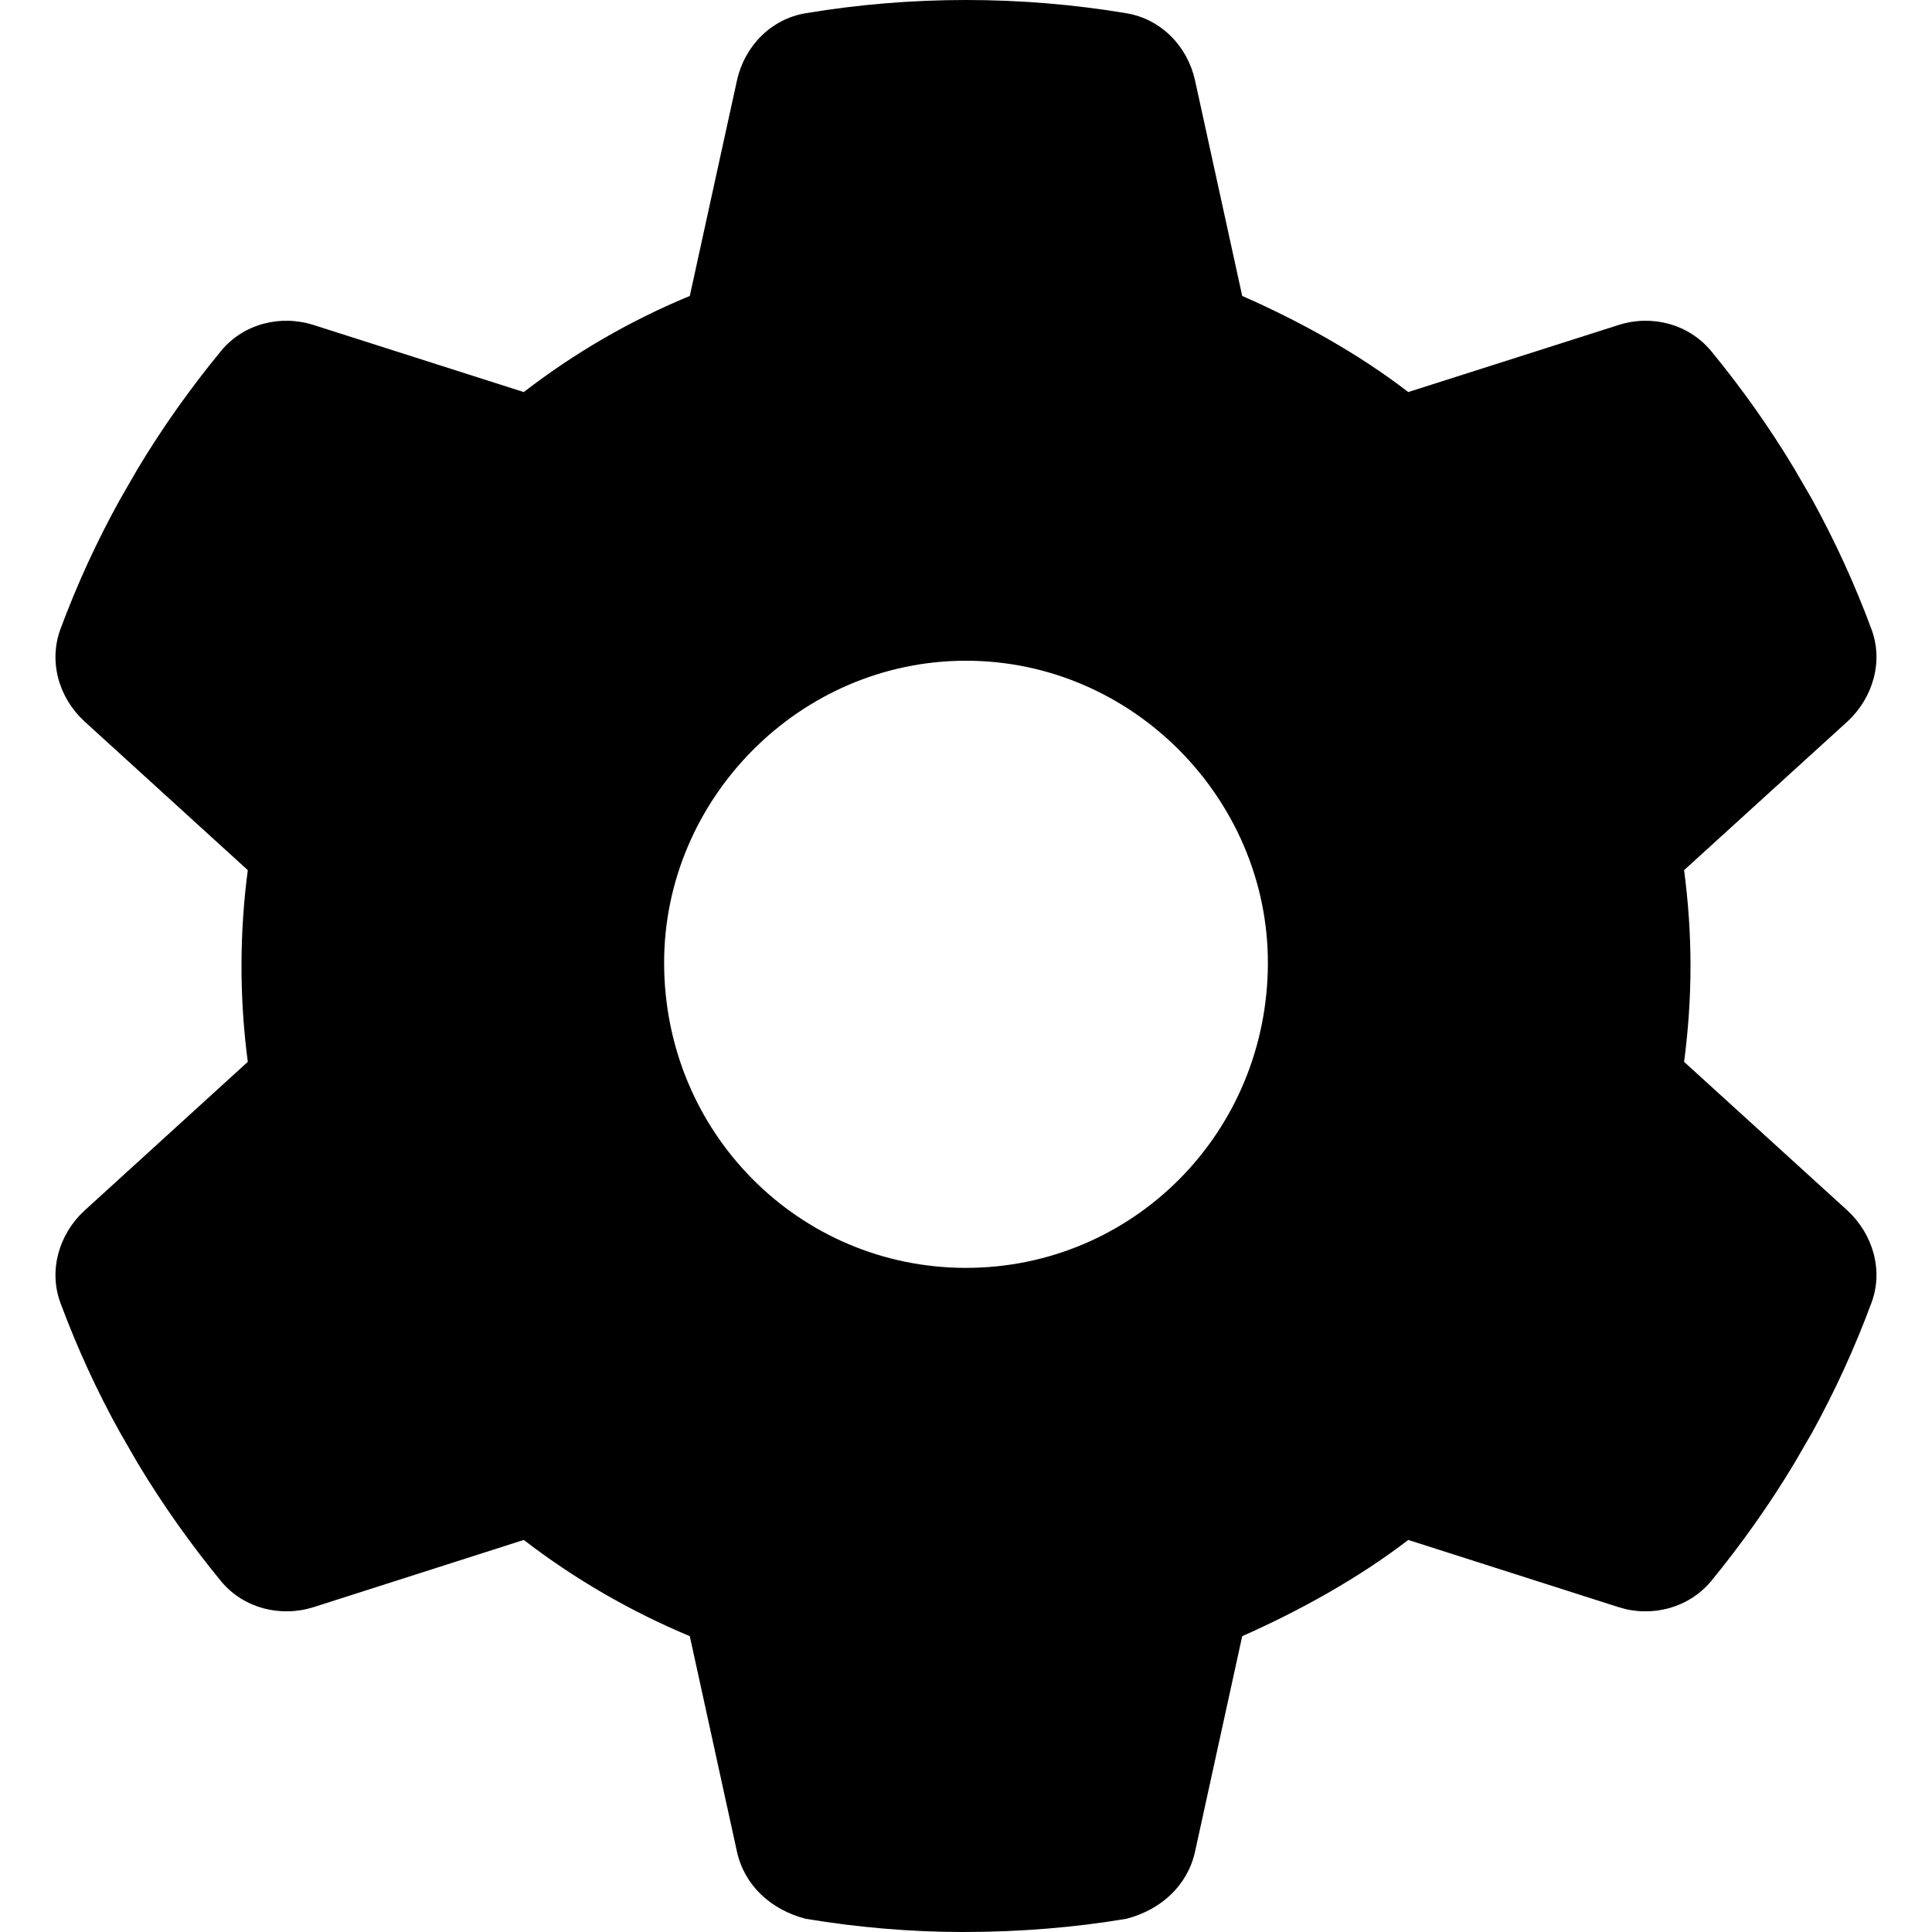
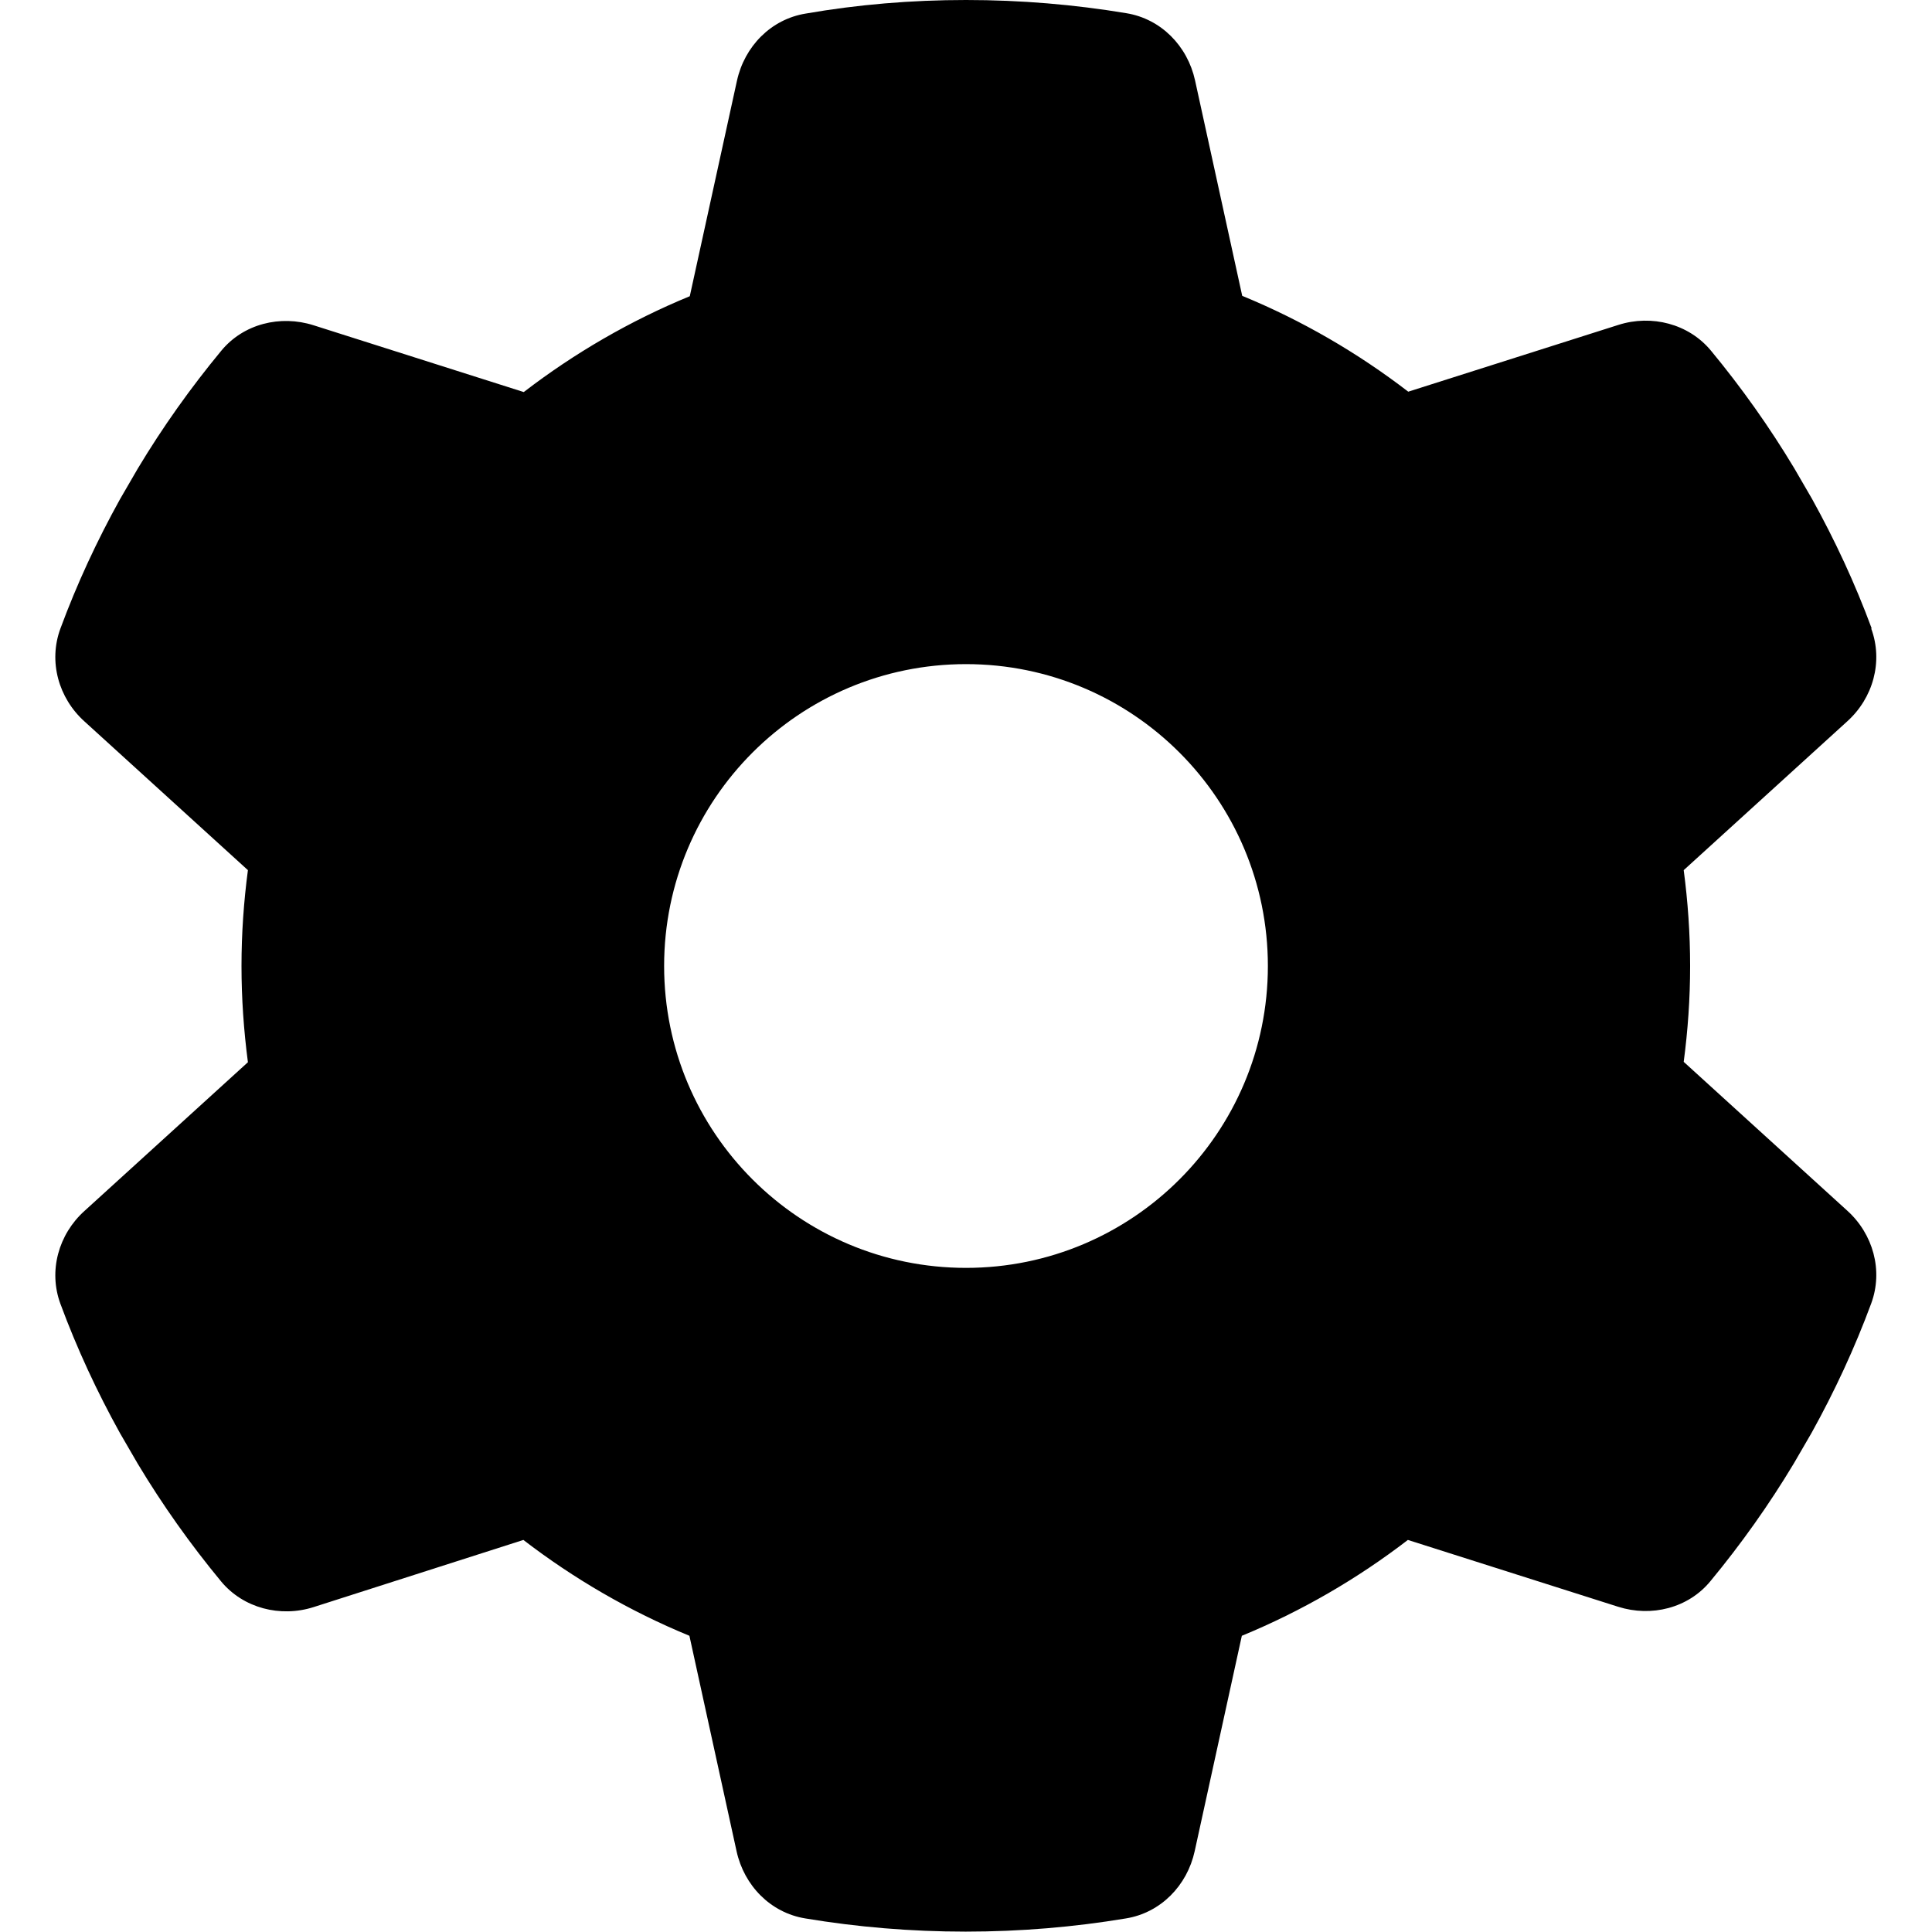
<svg xmlns="http://www.w3.org/2000/svg" viewBox="0 0 512 512">
-   <path d="M495.9 166.6C499.2 175.2 496.4 184.9 489.6 191.2L446.3 230.6C447.4 238.9 448 247.4 448 256C448 264.6 447.4 273.1 446.3 281.4L489.6 320.8C496.4 327.1 499.2 336.8 495.9 345.4C491.5 357.3 486.2 368.8 480.2 379.7L475.5 387.8C468.9 398.8 461.5 409.2 453.4 419.1C447.4 426.2 437.7 428.7 428.9 425.9L373.2 408.1C359.8 418.4 344.1 427 329.2 433.6L316.7 490.7C314.7 499.7 307.7 506.1 298.5 508.5C284.7 510.8 270.5 512 255.1 512C241.5 512 227.3 510.8 213.5 508.5C204.3 506.1 197.3 499.7 195.3 490.7L182.8 433.6C167 427 152.2 418.4 138.8 408.1L83.14 425.9C74.3 428.7 64.55 426.2 58.63 419.1C50.52 409.2 43.12 398.8 36.52 387.8L31.84 379.7C25.77 368.8 20.49 357.3 16.06 345.4C12.82 336.8 15.55 327.1 22.41 320.8L65.67 281.4C64.57 273.1 64 264.6 64 256C64 247.4 64.57 238.9 65.67 230.6L22.41 191.2C15.55 184.9 12.82 175.3 16.06 166.6C20.49 154.7 25.78 143.2 31.84 132.3L36.51 124.2C43.12 113.2 50.52 102.8 58.63 92.95C64.55 85.8 74.3 83.32 83.14 86.14L138.8 103.9C152.2 93.56 167 84.96 182.8 78.43L195.3 21.33C197.3 12.25 204.3 5.04 213.5 3.51C227.3 1.201 241.5 0 256 0C270.5 0 284.7 1.201 298.5 3.51C307.7 5.04 314.7 12.25 316.7 21.33L329.2 78.43C344.1 84.96 359.8 93.56 373.2 103.9L428.9 86.14C437.7 83.32 447.4 85.8 453.4 92.95C461.5 102.8 468.9 113.2 475.5 124.2L480.2 132.3C486.2 143.2 491.5 154.7 495.9 166.6V166.6zM256 336C300.2 336 336 300.2 336 255.1C336 211.8 300.2 175.1 256 175.1C211.8 175.1 176 211.8 176 255.1C176 300.2 211.8 336 256 336z" />
+   <path d="M495.9 166.6c3.2 8.7 .5 18.4-6.4 24.6l-43.3 39.4c1.1 8.3 1.7 16.8 1.7 25.4s-.6 17.1-1.7 25.4l43.3 39.4c6.9 6.2 9.6 15.9 6.4 24.6c-4.4 11.9-9.7 23.3-15.8 34.3l-4.7 8.1c-6.6 11-14 21.4-22.1 31.2c-5.9 7.2-15.7 9.6-24.5 6.8l-55.7-17.7c-13.4 10.3-28.2 18.9-44 25.4l-12.5 57.1c-2 9.1-9 16.3-18.2 17.8c-13.8 2.3-28 3.5-42.5 3.5s-28.7-1.2-42.5-3.5c-9.2-1.5-16.2-8.7-18.2-17.8l-12.5-57.1c-15.8-6.5-30.6-15.1-44-25.4L83.1 425.9c-8.8 2.8-18.6 .3-24.5-6.8c-8.1-9.8-15.5-20.2-22.1-31.2l-4.7-8.1c-6.1-11-11.4-22.4-15.8-34.3c-3.2-8.7-.5-18.4 6.4-24.6l43.3-39.4C64.6 273.1 64 264.6 64 256s.6-17.1 1.7-25.4L22.4 191.2c-6.9-6.2-9.6-15.9-6.4-24.6c4.4-11.9 9.7-23.3 15.8-34.3l4.7-8.1c6.6-11 14-21.4 22.1-31.2c5.9-7.2 15.7-9.6 24.5-6.8l55.7 17.7c13.4-10.3 28.2-18.9 44-25.4l12.5-57.1c2-9.1 9-16.3 18.2-17.8C227.3 1.2 241.5 0 256 0s28.7 1.2 42.5 3.5c9.2 1.5 16.2 8.7 18.2 17.8l12.5 57.1c15.8 6.5 30.6 15.1 44 25.4l55.7-17.7c8.8-2.8 18.6-.3 24.5 6.8c8.1 9.8 15.5 20.2 22.1 31.2l4.7 8.1c6.1 11 11.4 22.4 15.8 34.3zM256 336a80 80 0 1 0 0-160 80 80 0 1 0 0 160z" />
</svg>
